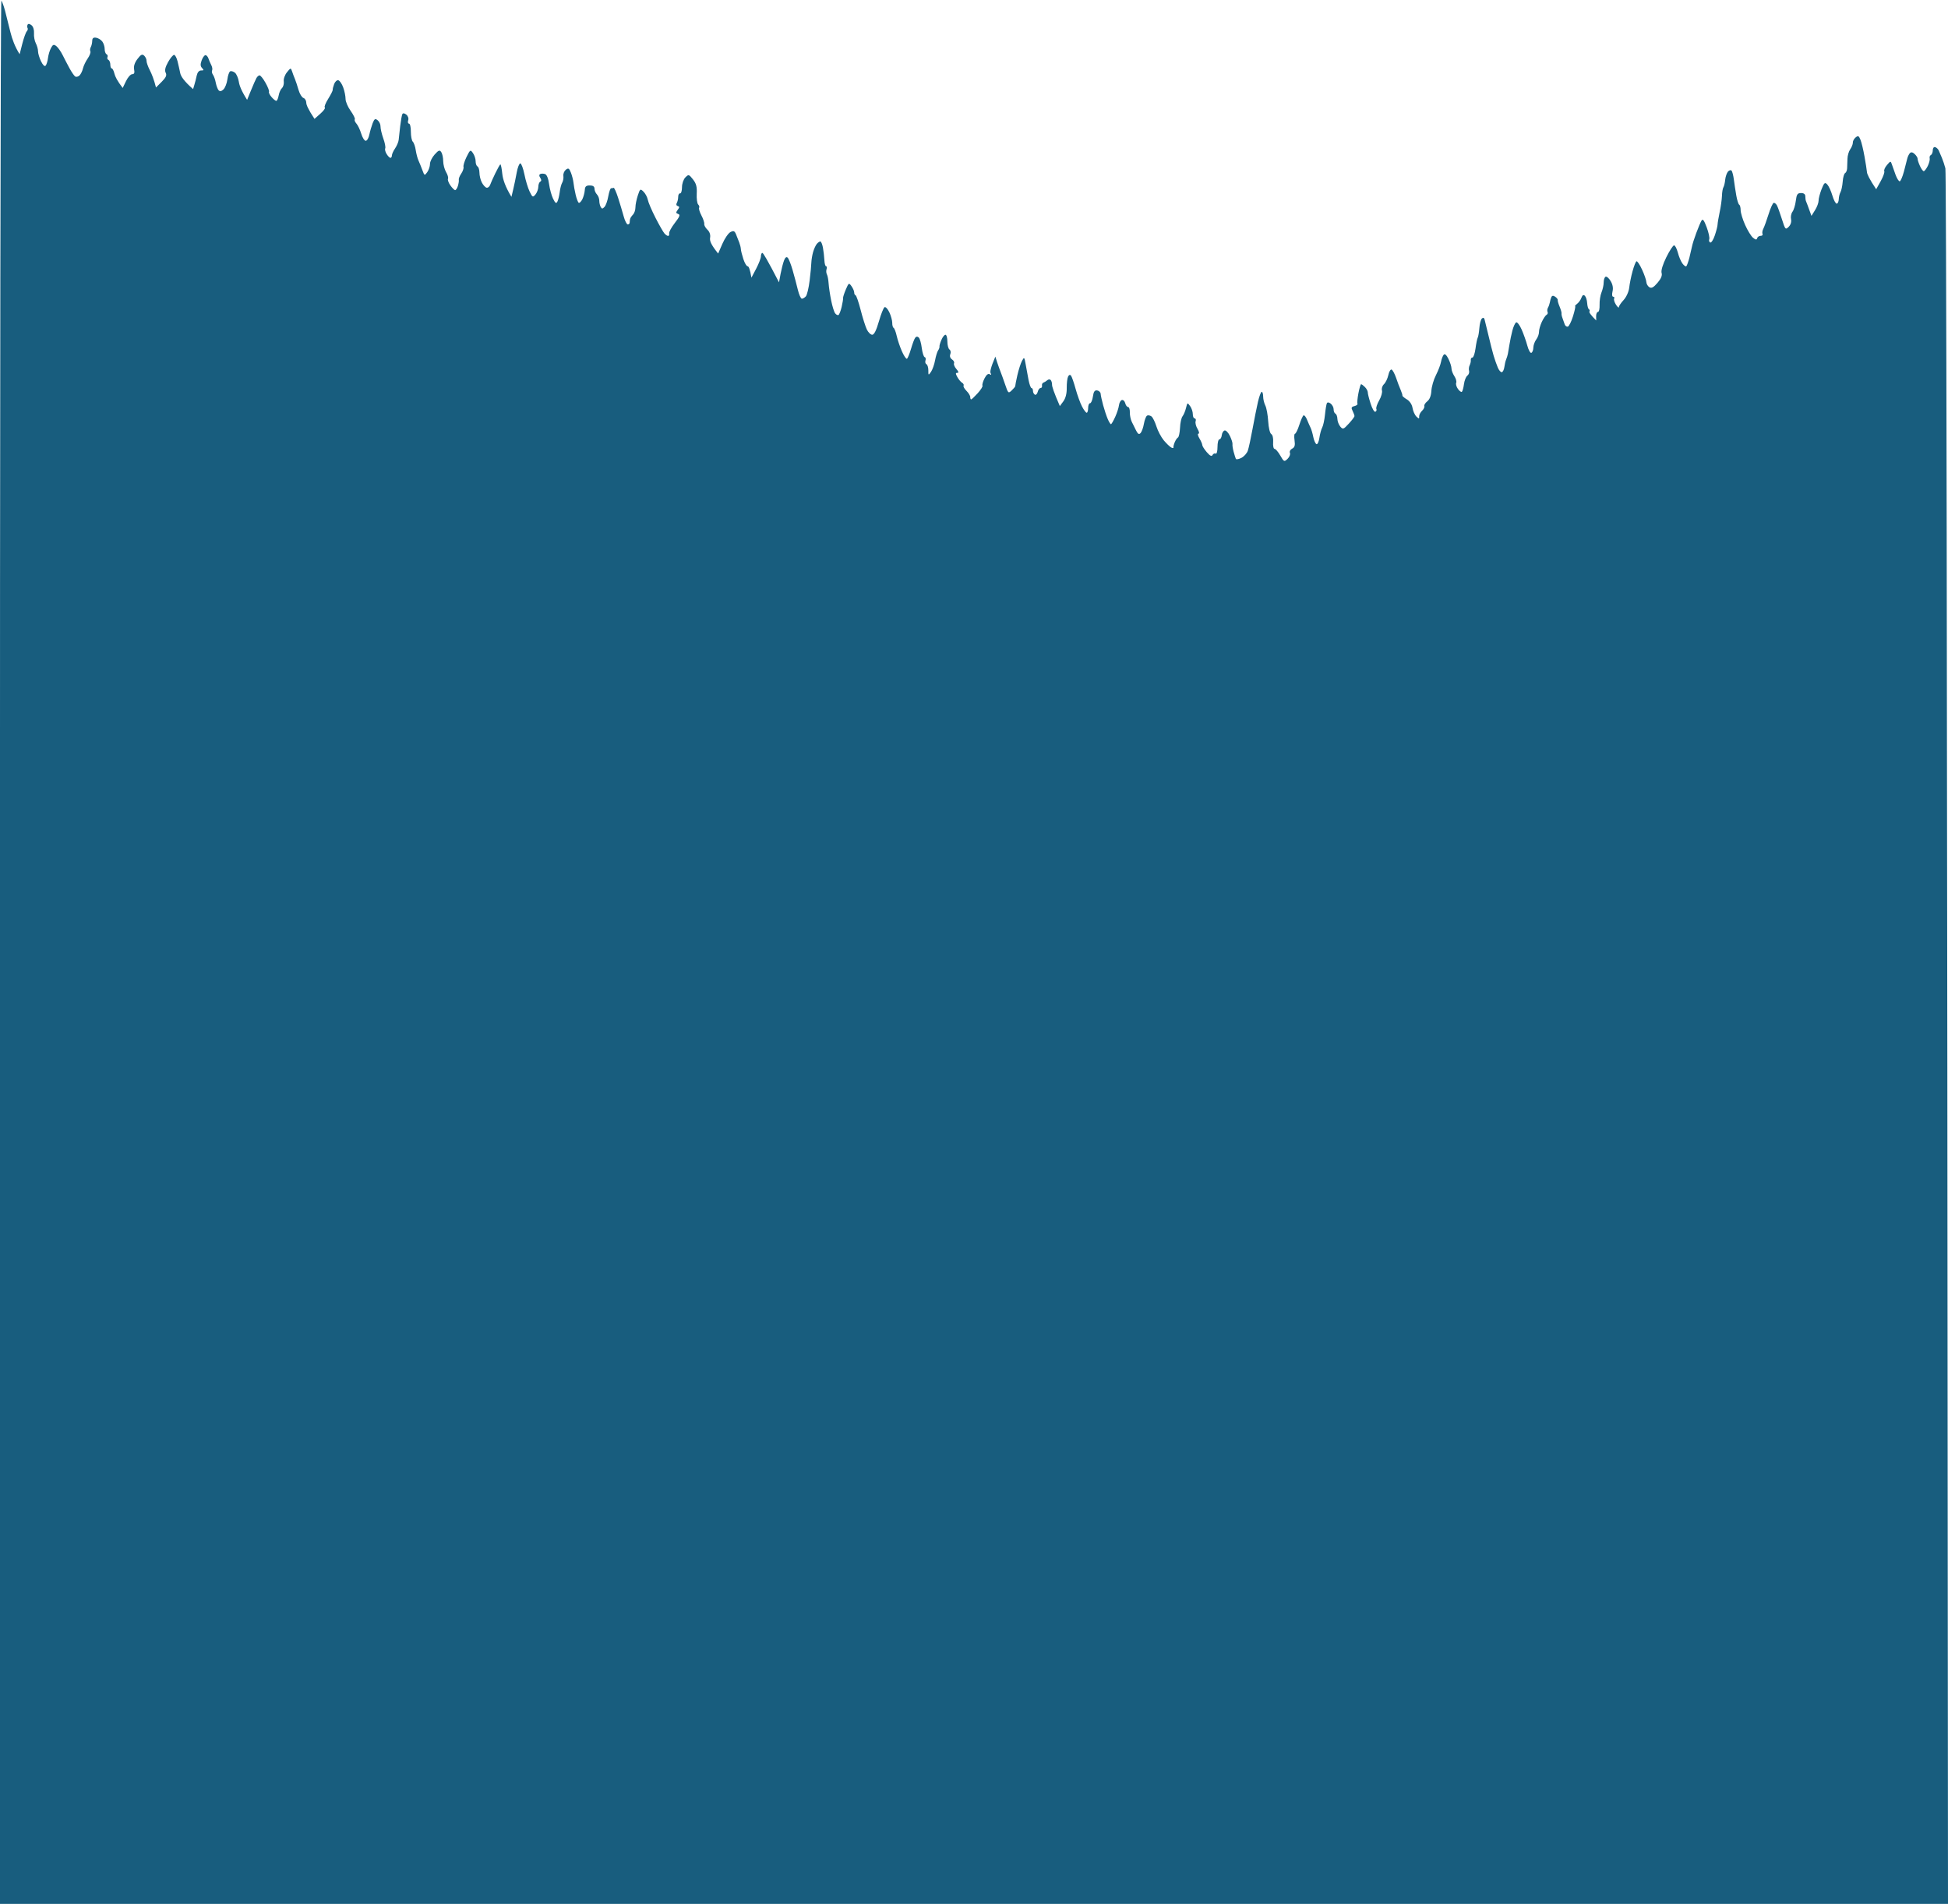
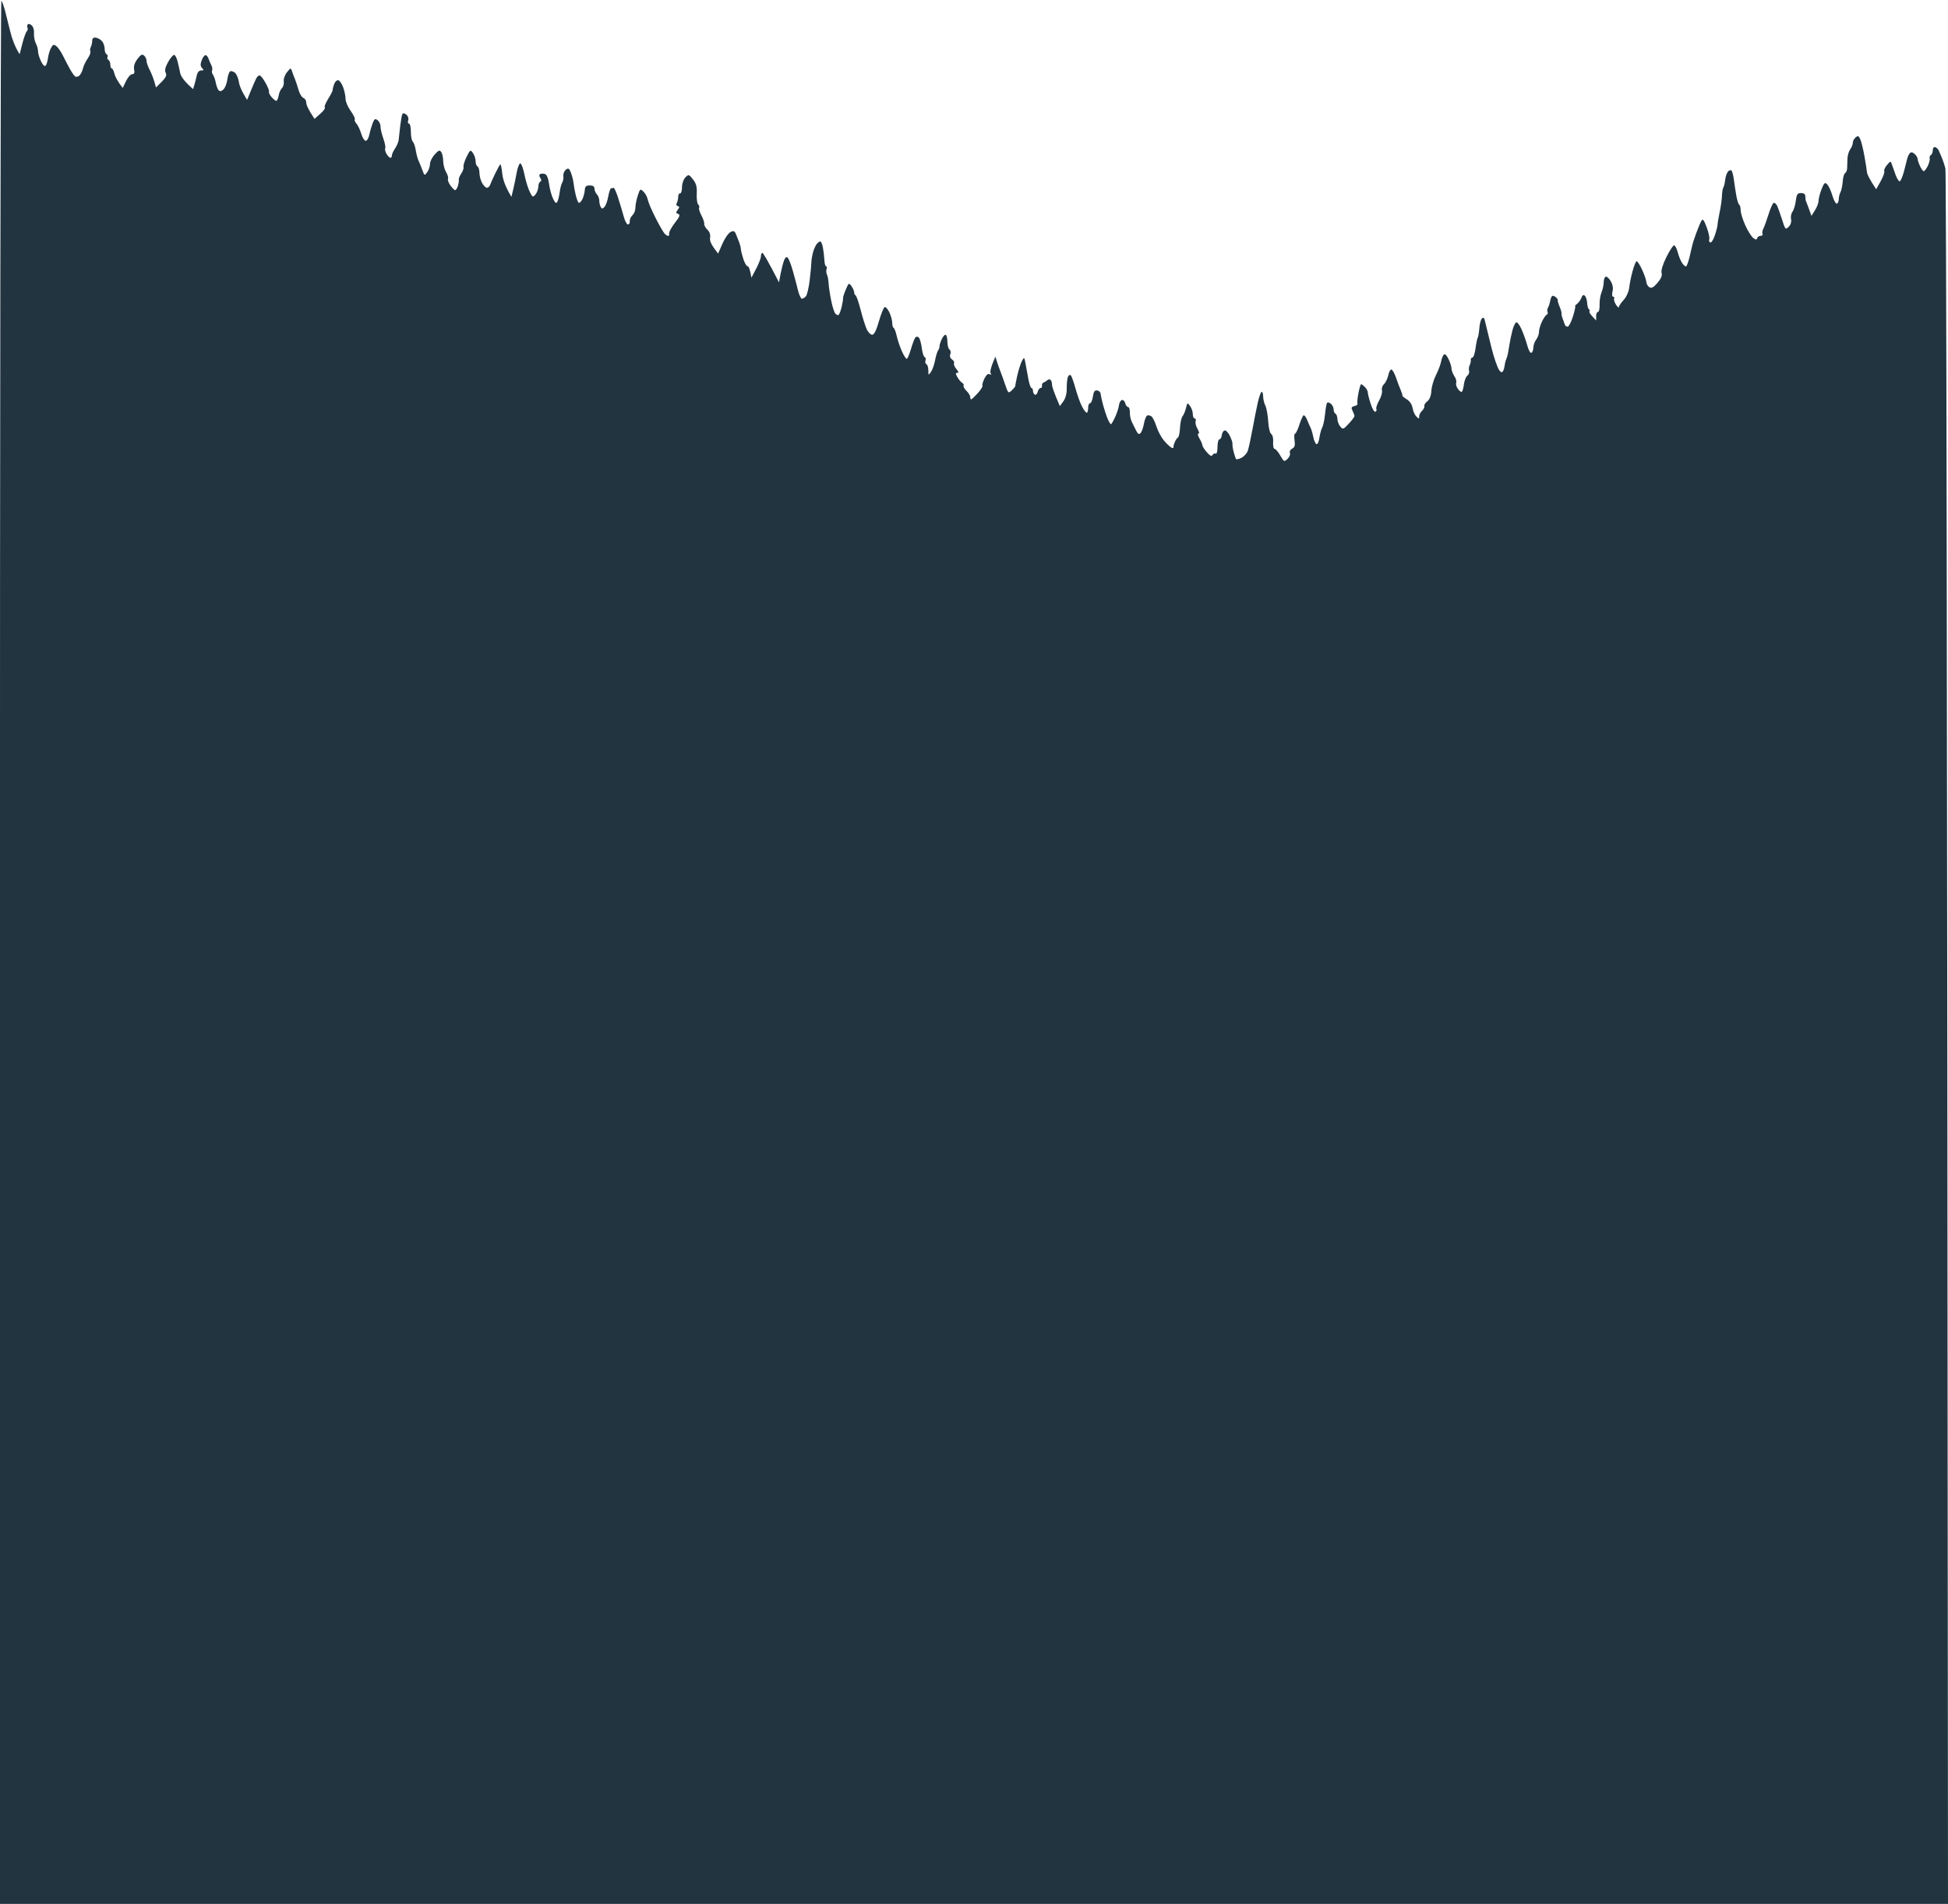
<svg xmlns="http://www.w3.org/2000/svg" version="1.2" viewBox="0 0 4096 4004" width="100%" height="100%">
  <style>
- 		.s0 { fill: #185d7e } 
+ 		.s0 { fill: #223440 } 
	</style>
  <path id="Path 0" class="s0" d="m-0.1 2001l0.1 2003h4096c-1.8-2819.5-3.7-3643.4-5.5-3650-1.7-6.6-5-16.5-7.3-22-2.3-5.5-5.3-12.5-6.7-15.6-1.4-3.1-4.8-6.2-7.5-7-2.8-0.8-5 2.1-5 6.6 0 4.4-1.8 8.9-4 10-2.2 1.1-3.3 4.3-2.5 7 0.7 2.8-1.1 9.9-4 16-3 6-6.9 11-8.5 11-1.7 0-5.3-5-8-11-2.8-6.1-5-12.8-4.9-15 0.2-2.2-2.6-6.7-6.1-10-4.2-4-7.6-4.6-10.1-2-2.1 2.2-4.7 7.6-5.7 12-1 4.4-4.2 16.7-7 27.3-2.9 10.6-6.8 19.6-8.6 20-1.9 0.4-5.8-5.6-8.7-13.3-2.8-7.7-6.3-17.6-7.8-22-2.6-7.8-2.9-7.8-10.4 1-4.2 4.9-6.8 10.8-5.7 13 1.1 2.2-2.3 11.6-7.5 21l-9.5 17c-14.5-21.7-19-31.6-19.4-36-0.4-4.4-2.7-19.3-5.2-33-2.4-13.8-6.2-29.5-8.4-35-3.4-8.4-5-9.2-10.2-5-3.4 2.8-6.1 7.7-5.9 11 0.1 3.3-2.4 9.6-5.5 14-3.1 4.4-5.7 13.4-5.8 20-0.2 6.6-0.4 15.6-0.7 20-0.2 4.4-2.1 8.9-4.2 10-2.2 1.1-4.5 9.2-5.1 18-0.7 8.8-2.8 18.7-4.6 22-1.9 3.3-3.6 10.1-3.7 15-0.2 5-2.1 9.2-4.3 9.3-2.2 0.2-6.3-7.5-9.1-17-2.8-9.5-7.6-20-10.7-23.3-5-5.3-6.5-4-12.1 10-3.4 8.8-6.3 19.6-6.2 24 0 4.4-3.3 13.4-7.5 20l-7.5 12c-7.8-21.7-10.7-29.4-11.5-31-0.8-1.7-1.4-6.2-1.4-10 0-4.6-3.1-7-9-7-7.5 0-9.3 2.7-11 16.3-1.1 9-4.3 19.4-7 23-2.8 3.7-4.1 10.7-3 15.7 1.2 5.5-0.7 11.7-5 16-6.7 6.6-7.3 5.8-14.2-16-4-12.7-8.7-25.7-10.5-29-1.7-3.3-4.8-5.7-6.7-5.4-2 0.3-6.9 11.1-10.9 24-4 12.9-9 26.5-11 30.4-2 3.8-2.8 8.8-1.7 11 1.1 2.2-0.7 4-4 4-3.3 0-6.6 2.3-7.3 5-1.1 3.8-3.2 3.5-8.7-1-4-3.3-11.5-15.5-16.6-27-5.2-11.6-9.4-25.5-9.4-31 0-5.5-1.4-10.7-3-11.5-1.7-0.9-4.4-9.4-6.1-19-1.7-9.6-4-24.7-5.1-33.5-1.1-8.8-3.4-17.4-4.9-19.2-1.6-1.7-5-0.8-7.5 2-2.5 2.9-5.2 10.6-5.9 17.2-0.6 6.6-2.4 13.8-3.8 16-1.4 2.2-2.8 10.3-3 18-0.3 7.7-2.4 23-4.8 34-2.3 11-4.3 22.7-4.4 26 0 3.3-2.6 13.6-5.8 23-3.1 9.3-7.5 16.1-9.7 15-2.2-1.1-3.1-4.2-2-7 1.1-2.7-1.3-14-5.4-25-5.6-15.1-8.3-18.5-10.9-14-2 3.3-6.9 15-11 26-4.1 11-8.1 23.6-8.9 28-0.9 4.4-3.4 15.2-5.6 24-2.3 8.8-5.2 16.9-6.5 18-1.3 1.1-5-1.6-8.2-6-3.2-4.4-7.5-14.7-9.6-23-2.2-8.2-5.7-15-7.9-15-2.2 0-9.5 11.3-16.3 25-7.5 15.3-11.4 28.1-9.9 33 1.7 5.4-1.2 12.2-8.7 20.9-8.3 9.7-12.6 12-17.1 9.1-3.3-2.1-6.1-7-6.3-10.9-0.1-3.9-4.2-15.7-9-26.1-4.8-10.5-10.1-18.3-11.7-17.5-1.7 0.8-5.4 10.3-8.3 21-3 10.7-6.1 26.3-7 34.5-1 8.7-6 19.6-11.8 26-5.6 6-10.1 12.8-10 15 0.1 2.2-2.6-0.1-5.9-5-3.3-5-5.1-10.8-4-13 1.1-2.2 0.2-4-2-4-2.3 0-2.9-4.6-1.4-11 1.8-7.2 0.4-14.8-4-22-3.6-6.1-8.4-10.1-10.6-9-2.2 1.1-4 6.5-4 12 0 5.5-2.1 14.9-4.6 21-2.5 6-4.3 17.8-4 26 0.3 8.3-1.2 15-3.4 15-2.2 0-3.9 4-3.9 9l0.2 9c-12.5-12.4-15.3-17.4-14.2-19 1-1.7 0.5-3.7-1.1-4.6-1.7-0.9-3.3-6.8-3.7-13-0.4-6.3-2.6-13.2-4.9-15.4-2.9-2.7-5.1-1.4-7.1 4-1.5 4.4-5.6 10.2-9.1 12.9-3.4 2.7-5.3 5-4.2 5.1 1.1 0.1-0.9 9.6-4.5 21.1-3.5 11.5-8.5 21.3-11 21.9-2.5 0.5-5.4-1.7-6.5-5-1.1-3.3-3.2-9.2-4.6-13-1.5-3.9-2.4-8.4-2-10 0.3-1.7-1.5-8-4-14-2.6-6.1-4.4-12.4-4-14 0.3-1.7-2.1-4.8-5.4-7-4.2-2.8-6.6-2.5-8.1 1-1.2 2.8-2.6 7.7-3.1 11-0.6 3.3-2.3 8.3-3.9 11-1.6 2.8-2 6.8-0.9 9 1.1 2.2 0.2 4.9-2 6-2.2 1.1-6.7 7.8-10.1 15-3.3 7.1-6 16.6-5.9 21 0.1 4.4-2.5 11.6-5.8 16-3.3 4.4-6 12-6.1 17 0 4.9-1.9 9.9-4.1 11-2.2 1.1-6-5.7-8.5-15-2.5-9.4-7.9-24.7-12-34-4.1-9.4-9.3-16.1-11.5-15-2.2 1.1-5.8 8.8-7.9 17-2.2 8.3-4.9 21.3-6.1 29-1.2 7.7-2.7 16.7-3.4 20-0.6 3.3-2.3 8.7-3.7 12-1.4 3.3-3 10.4-3.7 15.7-0.7 5.3-3 10.3-5.2 11-2.2 0.7-6.1-3.6-8.6-9.7-2.6-6-6.5-17.3-8.8-25-2.3-7.7-7.1-26.6-10.7-42-3.6-15.4-7.4-30.7-8.3-34q-1.8-6-5.8-2c-2.2 2.2-4.6 11.2-5.2 20-0.7 8.8-2.2 17.8-3.4 20-1.2 2.2-3.3 12.5-4.7 23-1.4 10.4-4.3 19-6.5 19-2.2 0-3.7 2.3-3.4 5 0.4 2.8-0.7 7.7-2.3 11-1.7 3.3-2.3 8.7-1.3 12 0.9 3.3-0.7 7.8-3.6 10-3 2.2-6.2 10.3-7.2 18-1 7.7-3 14.9-4.4 16-1.3 1.1-5.1-1.6-8.2-6-3.2-4.4-4.9-10.2-3.7-13 1.2-2.7-0.6-9.1-3.9-14-3.3-5-6-12.2-6-16 0-3.9-2.8-12.9-6.3-20-4-8.3-7.6-11.6-10-9-2 2.2-4.6 8.9-5.7 15-1.1 6-5.9 18.6-10.7 28-4.8 9.3-9.1 24.2-9.6 33-0.6 10.3-3.6 18.1-8.6 22-4.2 3.3-7 7.8-6.2 10 0.8 2.2-1.4 6.7-4.9 10-3.5 3.3-6.2 8.7-6 12 0.3 5.3-0.3 5.3-5.8 0-3.4-3.3-7-11.4-8.1-18-1.1-7.2-5.9-14.4-11.8-18-5.5-3.3-9.8-6.9-9.5-8 0.3-1.1-1.3-6.5-3.7-12-2.4-5.5-6.8-17-9.7-25.7-3-8.6-7.2-16.3-9.4-17.1-2.2-0.8-5.3 4.5-6.8 11.7-1.6 7.2-5.7 15.8-9.2 19.1-3.5 3.3-5.3 9.1-4.2 13 1.2 3.8-1.4 13.3-5.8 21-4.4 7.7-7.1 15.8-6 18 1.1 2.2 0.2 4.9-2 6-2.2 1.1-6.7-6.6-10-17-3.4-10.5-6.1-21.2-6-24 0-2.7-2.7-7.7-6-11-3.3-3.3-6.9-6-8-6-1.1 0-3.7 8.5-5.7 19-2 10.4-2.9 20.3-2 22 0.9 1.6-1.9 3.9-6.3 5-6.5 1.6-7.3 3.5-4 10 2.2 4.4 4 9.3 4 11 0.1 1.6-5.3 8.8-12 16-11.2 12.2-12.4 12.6-17.9 6-3.2-3.9-5.9-11.1-6-16-0.1-5-1.9-9.9-4.1-11-2.2-1.1-3.9-5.2-3.8-9 0.1-3.9-2.6-9.2-6-12-3.9-3.1-6.9-3.5-8.2-1-1.1 2.2-2.9 13-4 24-1.1 11-3.7 23.1-5.8 27-2.1 3.8-4.8 13.8-6 22-1.2 8.3-4 14.1-6.2 13-2.2-1.1-5.2-7.9-6.6-15-1.4-7.2-3.9-15.7-5.5-19-1.7-3.3-5-11-7.5-17-2.4-6.1-5.8-10.3-7.4-9.5-1.7 0.8-5.7 9.9-9 20.1-3.3 10.3-7.4 18.6-9 18.5-1.7 0-2.1 6.2-1 13.9 1.5 10.7 0.3 14.8-5 17.5-3.9 2-6 6-4.7 9 1.3 3-1 8.6-5 12.5-7 6.7-7.6 6.4-15.3-7-4.4-7.7-9.8-14-12-14-2.2 0-3.6-6.4-3-14.2 0.6-8.1-1.1-15.3-4-17-2.8-1.6-5.6-13.2-6.4-26.8-0.8-13.2-3.5-28.1-6-33-2.5-5-4.6-13.5-4.6-19 0-5.5-1.4-10-3-10-1.7 0-5.2 9.4-7.9 21-2.6 11.5-7.8 37.2-11.4 57-3.6 19.8-8.1 40.5-10 46-2 5.5-8.1 12.3-13.6 15-5.6 2.8-10.8 3.6-11.5 2-0.8-1.7-2.9-8.4-4.7-15-1.8-6.6-2.8-13.8-2.4-16 0.5-2.2-1.9-9.9-5.3-17-3.4-7.2-8.5-12.4-11.2-11.7-2.8 0.7-5.5 5.2-6 10-0.6 4.8-2.8 8.7-5 8.7-2.2 0-4 7.2-4 16 0 9.3-1.7 15.2-4 14-2.2-1.1-5.1 0.3-6.5 3-1.7 3.5-5.4 1.6-12-6-5.2-6.1-9.5-12.8-9.5-15 0-2.2-2.7-8.5-6-14-3.3-5.5-4.2-10-2-10 2.2 0 1.3-4.5-2-10-3.3-5.5-5.1-12.7-4-16 1.1-3.3 0.2-6-2-6-2.2 0-4-4.1-3.9-9 0-5-2.5-12.6-5.7-17-5.6-7.7-5.8-7.6-8.6 4-1.6 6.6-4.9 14.5-7.4 17.6-2.4 3.1-4.8 13.9-5.2 24-0.5 10.1-2.4 19.3-4.3 20.4-1.9 1.1-5 5.6-6.8 10-1.9 4.4-3.1 9.3-2.7 11 0.3 1.6-1.9 1.6-4.9 0-3-1.7-10-8.4-15.5-15-5.5-6.6-12.5-19.9-15.5-29.4-3-9.6-7.8-19.1-10.5-21-2.8-2-6.8-2.7-9-1.6-2.2 1.1-5.2 8.8-6.7 17-1.4 8.3-4.6 17.1-7 19.7-3.2 3.5-5.6 2.3-9.3-5-2.8-5.3-7-13.8-9.3-18.7-2.4-5-4.2-14-4-20 0.1-6.1-1.5-11-3.7-11-2.2 0-4.9-3.6-6-8-1.1-4.4-4.3-7.4-7-6.7-2.8 0.7-5.5 5.7-6.2 11-0.6 5.3-4.2 16.4-8 24.7-3.7 8.2-7.7 15-8.8 15.1-1.1 0.1-4.2-4.8-6.8-10.9-2.7-6.2-7-19.3-9.7-29.2-2.7-9.9-5-20.7-5.2-23.9-0.2-3.3-3.5-6.4-7.3-7-5.2-0.8-7.5 2.4-9 12.9-1.1 7.7-3.8 14-6 14-2.2 0-4 4.5-4 10 0 5.5-1.4 10-3 10-1.7 0-6.1-5.8-9.8-13-3.8-7.1-9.8-23.8-13.5-37-3.6-13.2-8-25.8-9.7-28-2-2.5-4.3-1.8-6.2 2-1.7 3.3-2.9 14.1-2.8 24 0.2 11.5-2.4 21.6-7.1 28l-7.4 10c-12.8-29.5-16.5-41.2-16.4-45 0.1-3.9-1.3-8.3-3-10-1.7-1.6-4.9-1.3-7.1 0.7-2.2 2-5.8 4.2-8 5-2.2 0.7-3.6 3.6-3 6.3 0.5 2.8-0.8 5-3 5-2.2 0-4.9 3.6-6 8-1.1 4.4-3.8 7.1-6 6-2.2-1.1-4-4.7-4-8 0-3.3-1.4-6-3-5.9-1.7 0-4.5-7.7-6.3-17-1.8-9.4-4.6-24.3-6.1-33.1-2.7-15.3-3.1-15.6-7.7-7-2.7 4.9-7 18.4-9.7 30-2.6 11.5-4.6 21.9-4.5 23 0.1 1.1-3.2 5.1-7.3 9-7.1 6.7-7.6 6.3-13.8-12-3.6-10.5-7.9-22.6-9.7-27-1.8-4.4-5-13.4-7.2-20l-3.8-12c-10 23.3-11.6 32.3-9.9 35q2.9 5-2 2c-3.2-1.9-7.1 1.2-11 9-3.3 6.6-5.2 13.3-4.2 15 1 1.6-3.5 8.8-10 16-6.5 7.1-12.7 13-13.8 13-1.1 0-1.9-2.2-1.9-5 0.1-2.7-3.5-8.6-7.9-13-4.4-4.4-7.2-9.4-6.1-11 1-1.7-0.4-4.4-3.1-6-2.8-1.7-7.3-7.1-10-12-4-7.2-4-9 0-8.9 3.3 0.1 2.6-2.6-2-8-3.9-4.4-6.1-9.9-5-12.1 1.1-2.2-0.8-5.9-4.2-8.1-3.9-2.6-5.3-6.8-3.6-11 1.5-3.8 0.7-8.3-1.8-9.9-2.4-1.7-4.4-9.3-4.4-17 0-7.7-1.8-14-4-14-2.2 0-6.1 4.9-8.6 11-2.6 6-4.4 12.3-4 14 0.3 1.6-1 5.3-2.9 8-1.9 2.8-4.8 12.2-6.4 21-1.6 8.8-5.5 19.6-8.5 24-5.4 7.7-5.7 7.6-5.6-3 0-6.1-1.8-11.9-4-13-2.2-1.1-3.1-4.7-2-8 1.1-3.3 0.3-6.5-1.8-7-2-0.6-4.7-9.1-6-19-1.2-9.9-4-19.8-6.2-22q-4-4-7.4 0c-1.9 2.2-5.9 12.8-9 23.5-3.1 10.7-7 20.2-8.6 21-1.7 0.8-6.4-6.2-10.5-15.5-4.2-9.4-9.1-24-11-32.5-1.9-8.5-4.9-16.2-6.5-17-1.7-0.8-3-5.6-2.9-10.5 0-5-2.7-14.9-6-22-3.4-7.2-7.9-12.1-10.1-11-2.2 1.1-7.6 14.6-12 30q-8 28-14 28c-3.3 0-8.4-5-11.3-11-2.9-6.1-8.8-24.5-13-41-4.2-16.5-9.1-30.5-10.7-31-1.7-0.6-3-3.2-2.9-6 0-2.7-2.5-8.6-5.6-13-5.5-7.7-5.9-7.4-12.1 7-3.5 8.3-6.1 16.3-5.7 18 0.3 1.6-1 10-3 18.5-2 8.5-5.1 16.2-6.7 17-1.7 0.8-4.8-0.7-6.9-3.5-2.2-2.7-6-14.9-8.4-27-2.5-12.1-4.9-28.3-5.4-36-0.5-7.7-2.1-16.2-3.6-19-1.5-2.7-1.8-7.7-0.7-11 1.1-3.3 0.6-6-1-6-1.7 0-3.3-5.9-3.6-13-0.4-7.2-1.7-18.9-3-26-1.3-7.2-3.8-13.1-5.4-13.2-1.7-0.1-5 2.2-7.4 5-2.5 2.9-6 10.6-7.9 17.2-1.9 6.6-3.5 16.5-3.7 22-0.1 5.5-1.7 22.6-3.6 38-1.9 15.4-5.4 30.3-7.9 33.2-2.5 2.8-6.3 5.1-8.5 5-2.2-0.1-6-8.7-8.5-19.2-2.5-10.4-7.4-28.9-10.9-41-3.5-12.1-8.1-23.8-10.3-26q-4-4-7.8 6c-2.1 5.5-5.3 18.1-7.2 27.9l-3.3 17.9c-24.8-48.1-33.4-62-35-61.9-1.7 0.1-3 3.2-3 7.1 0 3.8-4.5 15.5-10 26l-10 19c-3.1-18.6-5.8-24-8-24-2.2 0-6.2-6.7-8.9-15-2.7-8.2-5.1-17.7-5.3-21-0.1-3.3-1.7-9.6-3.4-14-1.7-4.4-4.7-12.1-6.7-17-3-7.4-5.1-8.3-11.7-5-4.4 2.2-12.1 13.3-17 24.6l-9 20.6c-15.3-19.1-18-26.7-16.9-33.2 1.1-6.3-1-12.6-5.7-17-4.1-3.9-7-9.2-6.6-12 0.5-2.7-2.2-10.9-6-18-3.7-7.2-5.9-14.4-4.8-16 1.1-1.7 0.2-4.8-2-7-2.2-2.2-3.5-12.4-3-22.7 0.8-14.4-1.1-21.4-7.9-30-8.6-10.8-9.2-11-16-4.2-4 4.1-7.1 13.1-7.1 20.7 0 7.4-1.8 13.2-4 12.9-2.2-0.4-4 2.9-4 7.3 0 4.4-1.4 10.3-3 13-1.7 2.8-0.8 5.6 2 6.3 4 1.1 4 2.7 0 8-4.1 5.5-3.9 7.1 1 8.7 4.7 1.6 3.3 5.5-7 18.8-7.2 9.3-12.6 19.2-12 22 0.5 2.9-0.4 5.3-2 5.4-1.7 0.1-5.1-2.2-7.7-5-2.6-2.9-11.2-17.8-19-33.2-7.9-15.4-15.2-32.5-16.2-38-1.1-5.5-5.1-13.1-9-16.9-6.8-6.6-7.3-6.2-12 8-2.7 8.2-5 19.4-5 24.9 0 5.5-2.2 12.3-5 15.2-2.8 2.9-5.6 6.9-6.1 9-0.6 2.1-1 5.6-1 7.8 0 2.2-1.8 4-4 4-2.2 0-6.1-7.7-8.6-17-2.6-9.4-7.8-26.9-11.7-39-3.9-12.1-8.2-21.6-9.4-21-1.3 0.5-3.7 1-5.3 0.9-1.7 0-4.3 7.7-6 17-1.6 9.4-5.2 19.4-8 22.3-4.1 4.3-5.5 4.3-7.9 0-1.7-2.9-3-8.8-3-13.2 0-4.4-2.2-10.3-5-13.2-2.8-2.9-5.1-8.3-5.1-12 0-4.6-3.2-6.8-9.9-6.8-7.8 0-10.1 2.2-10.5 10-0.4 5.5-2.7 14-5.1 19-2.5 4.9-5.9 8.3-7.5 7.5-1.7-0.8-4.6-8.5-6.6-17-2-8.5-4.1-20-4.6-25.5-0.6-5.5-3-15-5.4-21-3.7-9.3-5.4-10.2-10.7-6-3.4 2.8-5.8 8.6-5.1 13 0.6 4.4-0.5 10.7-2.4 14-2 3.3-4.4 12.3-5.3 20-1 7.7-3.1 16.7-4.9 20-2.4 4.7-4.4 3.4-9-6-3.3-6.6-7.1-20.6-8.5-31-1.5-11.6-4.8-19.8-8.5-21-3.3-1.1-7.8-1.1-10 0q-4 2 0 8 4 6 0 8c-2.2 1.1-4.1 6-4.1 11-0.1 4.9-2.8 12.1-6 16-5.5 6.5-6.3 6.1-12.2-6-3.5-7.2-8.5-23.4-11-36.2-2.6-12.7-6.5-23.2-8.7-23.2-2.2 0-5.6 8.6-7.5 19.2-1.9 10.5-5.2 26.4-7.3 35.2l-3.8 16c-13.3-21.7-18.1-37.3-19.3-48.7-1.1-11.4-3-20.2-4.1-19.6-1.1 0.6-5.8 9.1-10.5 18.7-4.7 9.7-9.7 20.7-11 24.6-1.4 3.8-4.8 6.4-7.5 5.7-2.8-0.7-7.2-5.7-9.9-11-2.8-5.3-5-14.7-5-20.7-0.1-6.1-1.9-11.9-4.1-13-2.2-1.1-4-6.1-3.9-11 0-5-2.5-12.6-5.6-17-5.3-7.7-5.9-7.3-13.5 8-4.3 8.8-7.2 18.3-6.4 21 0.7 2.8-1.3 9-4.7 14-3.4 4.9-5.7 10.8-5.2 13 0.5 2.2-0.4 8-1.9 13-1.5 4.9-4.2 8.9-5.8 8.9-1.7-0.1-6.2-4.6-10-10-3.9-5.5-6.1-11.7-5-13.9 1.1-2.2-0.7-8.5-4-14-3.3-5.5-6-15.9-6.1-23 0-7.2-1.8-15.7-4-19-3.4-5.1-5.6-4.3-14 5-5.4 6-9.9 15-9.8 20 0 4.9-2.6 12.6-5.7 17-5.6 7.8-5.9 7.7-10.2-4-2.4-6.6-6.1-15.6-8.1-20-2.1-4.4-4.7-14.3-5.9-22-1.1-7.7-3.9-15.8-6.2-18-2.3-2.2-4.1-11.7-4.1-21 0.1-9.4-1.7-17-3.9-17-2.2 0-3-3.2-1.7-7 1.4-4-0.4-9.1-4-12-4-3.1-7-3.5-8.3-1-1.1 2.2-3.1 13.4-4.5 25-1.3 11.5-2.8 24.6-3.2 29-0.4 4.4-3.8 12.5-7.5 18-3.8 5.5-6.8 12.3-6.8 15 0 2.8-1.4 5-3 5-1.7 0-5.3-3.6-8-8-2.8-4.4-4.1-9.8-3-12 1.1-2.2-0.7-11.7-4.1-21-3.3-9.4-5.9-20.6-5.8-25 0.1-4.4-2.5-10.2-5.9-13-5.2-4.2-6.9-3.3-10.6 6-2.3 6-5.5 16.9-7 24.1-1.4 7.2-4.9 13-7.6 13-2.8-0.1-7-6.8-9.5-15.1-2.5-8.2-7-17.7-10-21-3-3.3-4.6-7.4-3.5-9 1.1-1.7-2.9-9.7-8.8-18-5.9-8.2-10.7-19.5-10.6-25 0-5.5-2.1-16.3-4.9-24-2.7-7.7-7.4-14.5-10.3-15.2-3-0.7-6.9 2.9-8.8 8-1.9 5.1-3.3 10.5-3 12.2 0.2 1.6-4.1 10.2-9.6 19-5.5 8.8-8.7 16.9-7 18.1 1.6 1.2-2.6 7-9.4 13l-12.3 10.9c-13.4-20.2-17.3-29.6-17.3-34 0-4.4-2.7-8.9-6-10-3.3-1.1-7.9-8.7-10.3-17-2.3-8.2-5.8-18.6-7.6-23-1.9-4.4-4.6-11.6-6-16-2.6-7.7-3-7.6-10.7 2-4.5 5.5-7.5 14.1-6.7 19.2 0.7 5-1 11.3-3.8 14-2.8 2.6-6 9.7-7 15.8-1.1 6-3.3 11.1-4.9 11.1-1.7 0.1-6.2-3.5-10-8-3.9-4.4-6.3-9.5-5.4-11.1 0.9-1.7-2.4-10.2-7.4-19-4.9-8.8-10.6-15.8-12.6-15.5-2 0.2-5 2.9-6.6 6-1.7 3-6.7 14.5-11.2 25.5l-8.2 20c-11.9-18.6-16.3-30.3-17.4-38-1.2-7.7-4.8-16.2-8.1-19-3.4-2.7-7.9-4.1-10.1-3-2.2 1.1-4.9 8.8-5.9 17-1.1 8.3-4.8 17.7-8.2 21-4.1 4-7.5 4.6-10.1 2-2.1-2.2-4.8-9.4-6.1-16-1.2-6.6-3.9-14.2-6-17-2-2.7-2.8-6.8-1.7-9 1.1-2.2 0.3-7.2-1.7-11-2-3.9-4.7-10.2-6-14-1.3-3.9-4.1-7-6.3-7-2.2 0-5.8 4.9-8 11-3 8.1-2.7 12.4 1 16.2 4 4.2 3.7 5.1-2 5-4.5-0.1-7.8 3.8-9.4 10.8-1.2 6-3.5 14.9-5 19.7l-2.6 8.7c-19-16.6-25.6-26.8-27-33.4-1.3-6.6-3.9-17.9-5.7-25.2-1.8-7.3-5.1-13.3-7.3-13.4-2.2 0-7.9 6.8-12.6 15.2-6 10.8-7.5 17.5-5 22.4 2.7 5.3 0.7 9.9-8.4 19l-12 12c-4.3-17.1-8.9-28.3-12.8-36-4-7.7-7.2-16.7-7.1-20 0.2-3.3-2.1-8.2-4.9-10.9-4.2-3.9-7-2.5-14.2 7-5.9 7.8-8.3 15.3-7 21.9 1.4 7.1 0.3 10-4 10-3.3 0-9.2 6.5-13 14.5l-7 14.5c-11.4-14.7-15.9-24-17.4-30.1-1.4-6.1-4-11-5.6-11-1.7 0.1-3-3.5-3-7.9 0-4.4-1.8-8.9-4-10-2.2-1.1-3.1-3.8-2-6 1.1-2.2 0.2-4.9-2-6-2.2-1.1-4-6.1-3.9-11 0-5-2.2-12-5-15.7-2.8-3.7-8.7-7.3-13.1-8-5.7-0.9-8 1-8.1 6.7-0.1 4.4-1.5 10.3-3 13-1.6 2.8-2 6.8-0.9 9 1.1 2.2-1.4 8.9-5.6 15-4.2 6-8.7 15.5-10 21-1.2 5.5-4.6 12.1-7.3 14.8-2.8 2.6-6.9 3.5-9.1 2-2.2-1.6-7.4-9.1-11.6-16.8-4.2-7.7-10.8-20.3-14.6-28-3.8-7.7-9.8-16.2-13.3-19-5.5-4.2-7.3-3.5-11.3 4-2.7 4.9-5.5 14.4-6.3 21-0.8 6.6-3 13.8-4.9 16-2.1 2.5-5.8-1-9.7-9-3.5-7.2-6.3-16.6-6.3-21 0-4.4-2.1-12.1-4.7-17-2.6-5-4.3-14.4-3.8-21 0.5-7-1.6-14.1-5.3-17-3.9-3.1-6.9-3.5-8.2-1-1.1 2.2-1.1 5.3 0 7 1.1 1.6 0.3 4.8-1.8 7-2 2.2-6.2 13.9-9.3 26l-5.6 22c-9.9-15.5-15.7-31.7-19.3-46-3.6-14.3-8.6-34.4-11.2-44.7-2.7-10.2-6.2-20.1-7.9-22-1.7-1.8-3.1 898-3 1999.7z" />
</svg>
